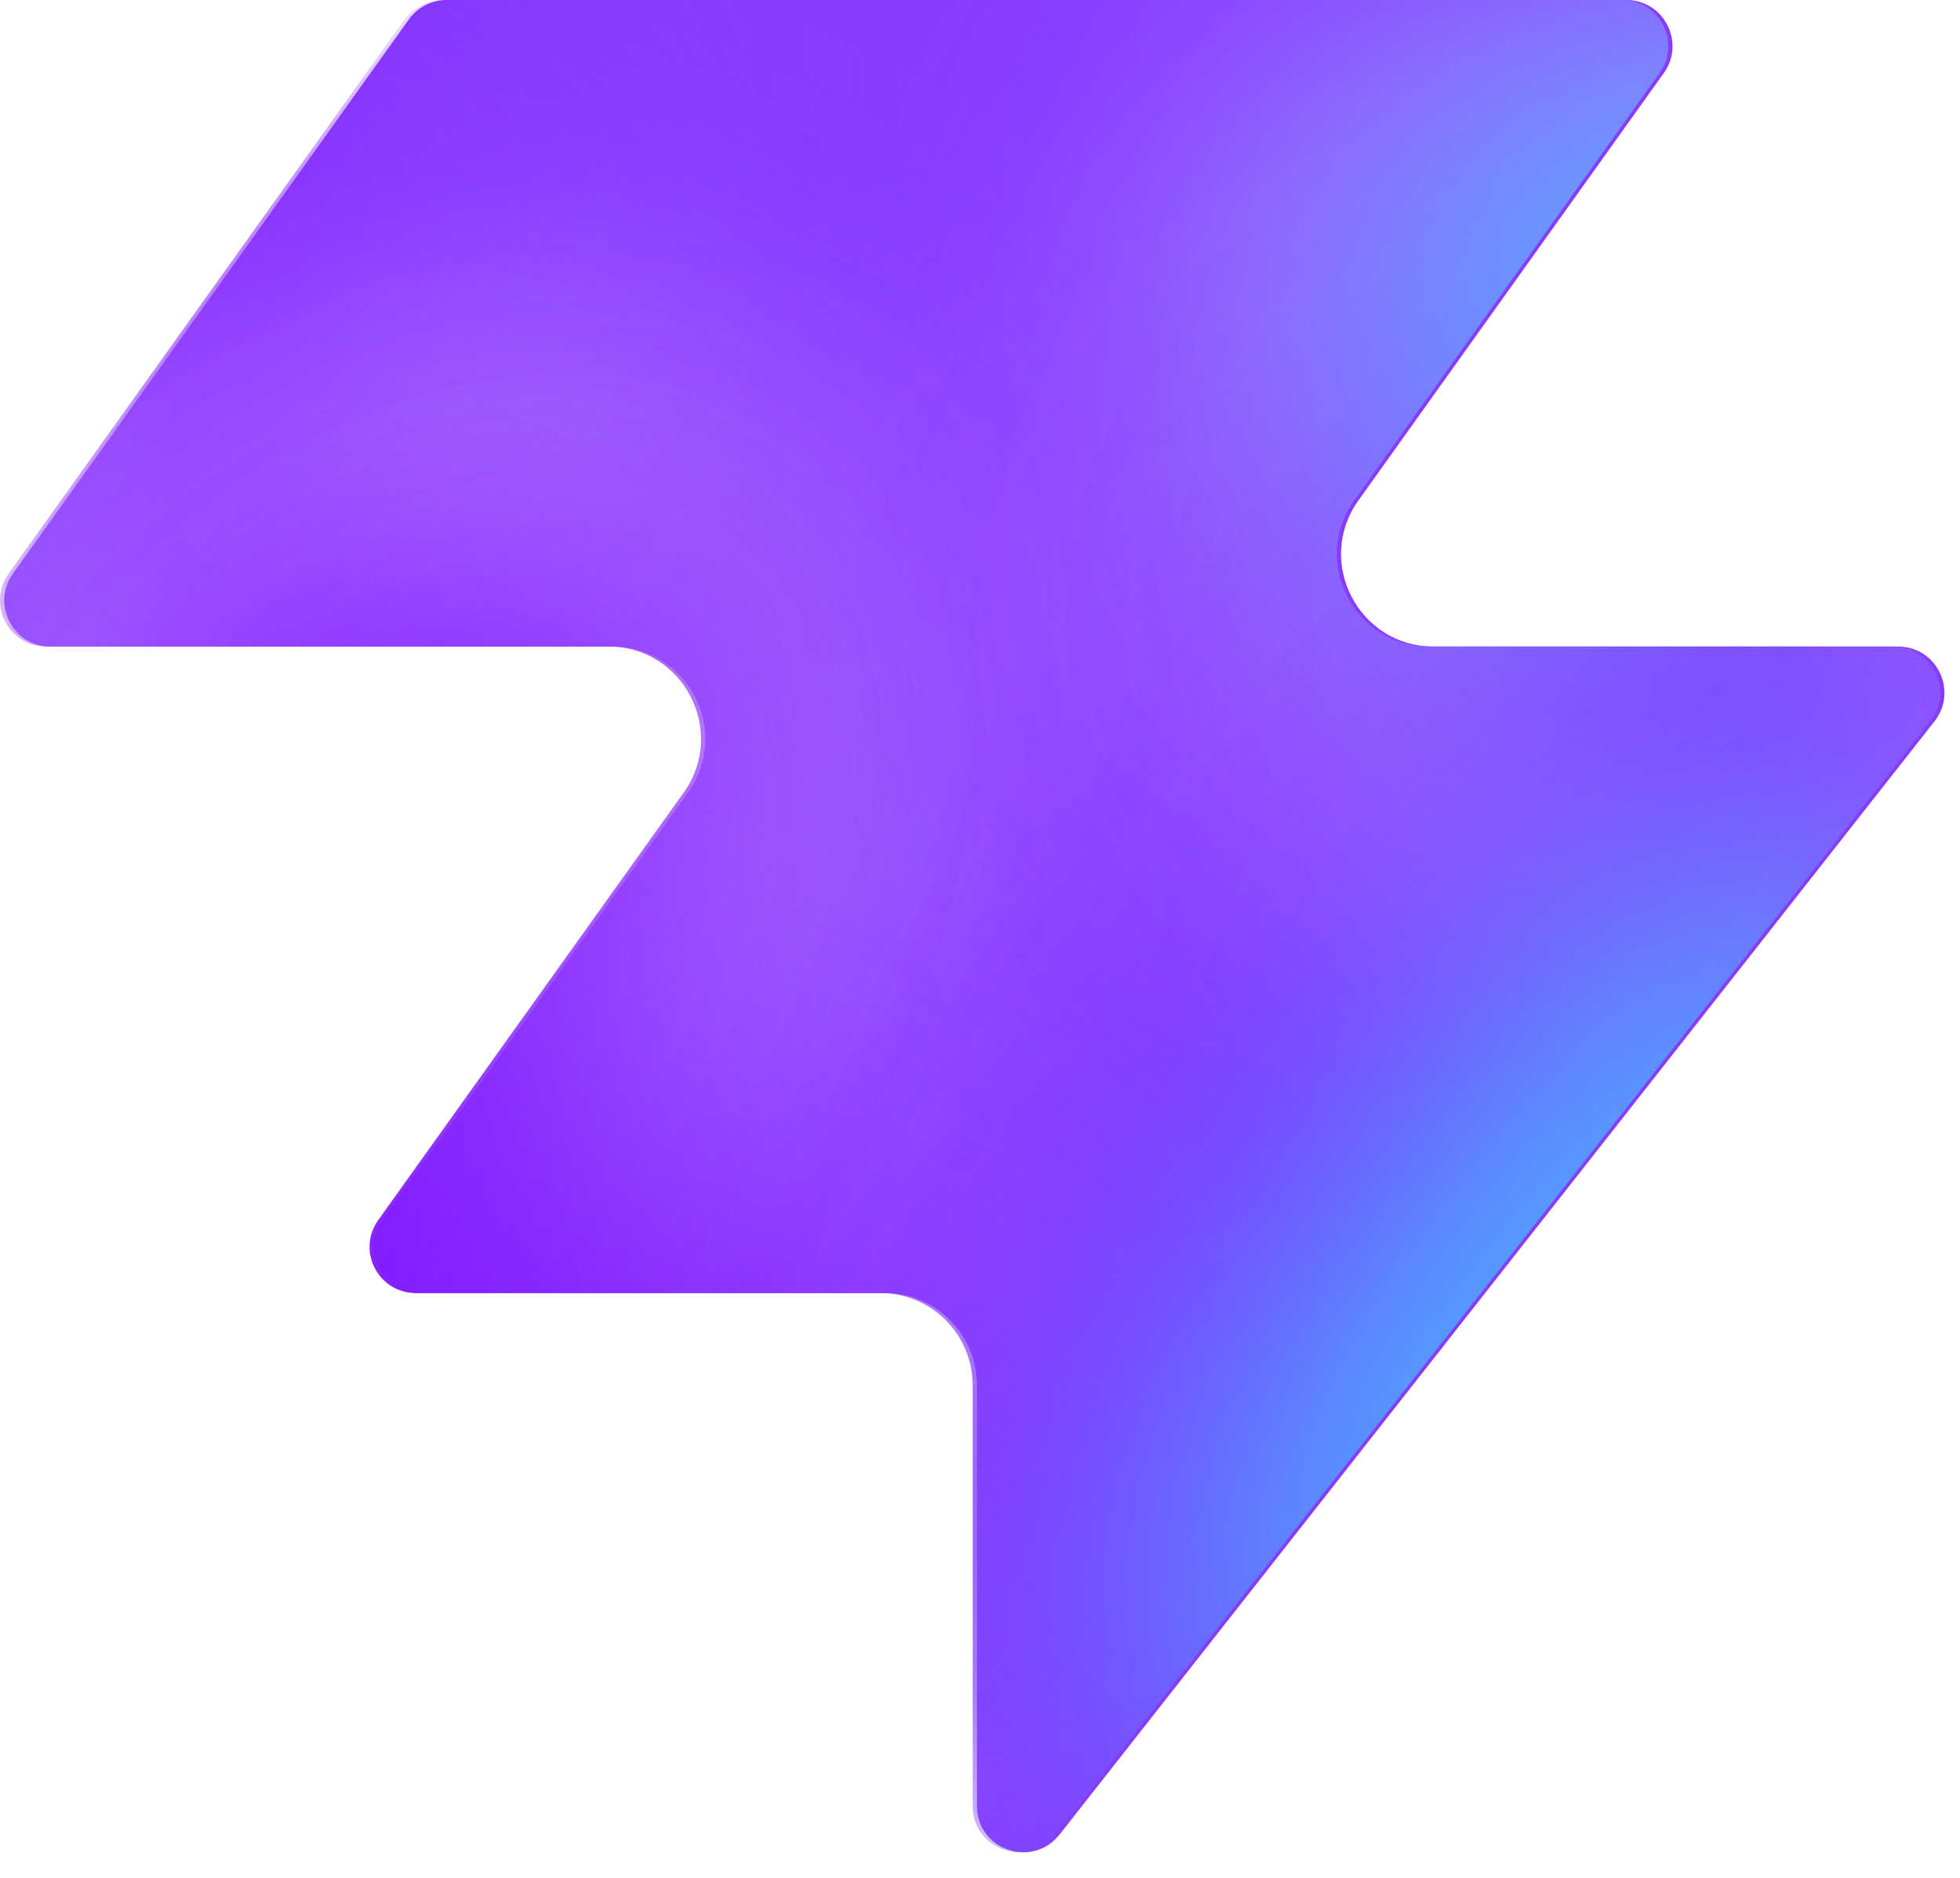
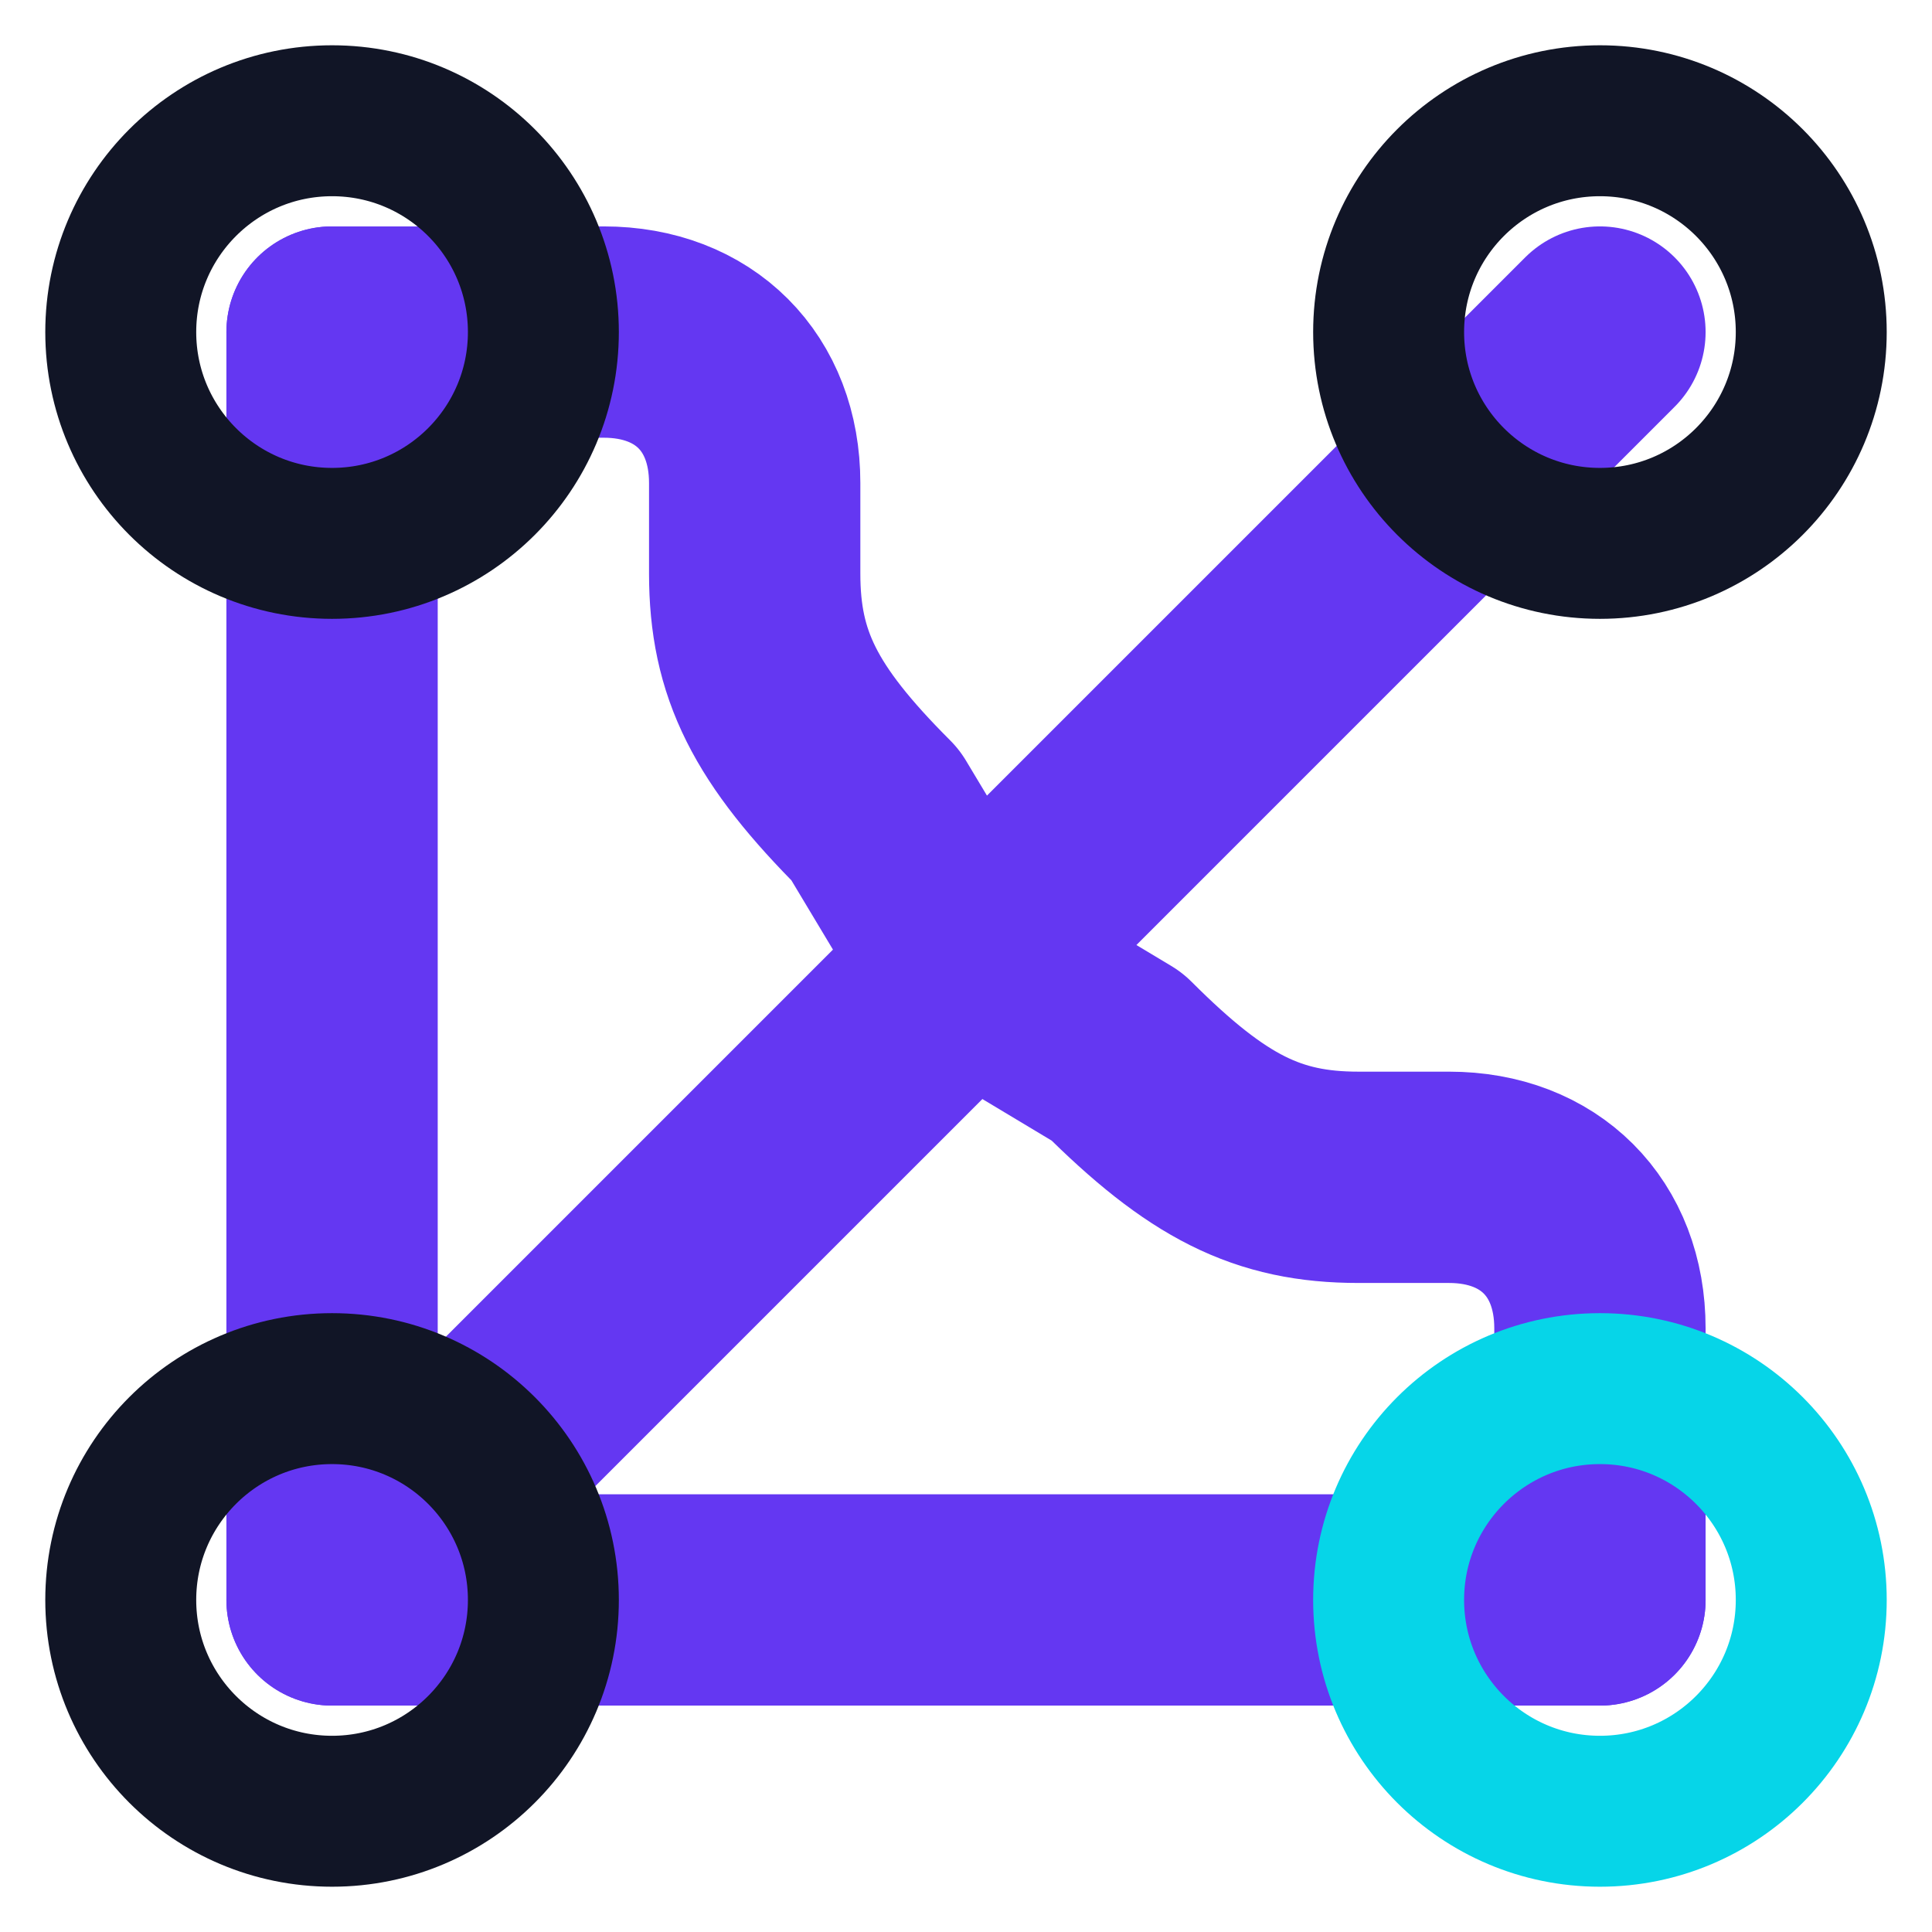
- <svg xmlns="http://www.w3.org/2000/svg" width="48" height="46" fill="none" viewBox="0 0 48 46">
-   <path fill="#863bff" d="M25.946 44.938c-.664.845-2.021.375-2.021-.698V33.937a2.26 2.26 0 0 0-2.262-2.262H10.287c-.92 0-1.456-1.04-.92-1.788l7.48-10.471c1.07-1.497 0-3.578-1.842-3.578H1.237c-.92 0-1.456-1.04-.92-1.788L10.013.474c.214-.297.556-.474.92-.474h28.894c.92 0 1.456 1.04.92 1.788l-7.48 10.471c-1.07 1.498 0 3.579 1.842 3.579h11.377c.943 0 1.473 1.088.89 1.83L25.947 44.94z" style="fill:#863bff;fill:color(display-p3 .525 .23 1);fill-opacity:1" />
-   <mask id="a" width="48" height="46" x="0" y="0" maskUnits="userSpaceOnUse" style="mask-type:alpha">
-     <path fill="#000" d="M25.842 44.938c-.664.844-2.021.375-2.021-.698V33.937a2.26 2.26 0 0 0-2.262-2.262H10.183c-.92 0-1.456-1.04-.92-1.788l7.48-10.471c1.07-1.498 0-3.579-1.842-3.579H1.133c-.92 0-1.456-1.04-.92-1.787L9.91.473c.214-.297.556-.474.92-.474h28.894c.92 0 1.456 1.04.92 1.788l-7.48 10.471c-1.07 1.498 0 3.578 1.842 3.578h11.377c.943 0 1.473 1.088.89 1.832L25.843 44.94z" style="fill:#000;fill-opacity:1" />
-   </mask>
-   <g mask="url(#a)">
-     <g filter="url(#b)">
-       <ellipse cx="5.508" cy="14.704" fill="#ede6ff" rx="5.508" ry="14.704" style="fill:#ede6ff;fill:color(display-p3 .927 .903 1);fill-opacity:1" transform="matrix(.00324 1 1 -.00324 -4.47 31.516)" />
-     </g>
-     <g filter="url(#c)">
-       <ellipse cx="10.399" cy="29.851" fill="#ede6ff" rx="10.399" ry="29.851" style="fill:#ede6ff;fill:color(display-p3 .927 .903 1);fill-opacity:1" transform="matrix(.00324 1 1 -.00324 -39.328 7.883)" />
-     </g>
-     <g filter="url(#d)">
-       <ellipse cx="5.508" cy="30.487" fill="#7e14ff" rx="5.508" ry="30.487" style="fill:#7e14ff;fill:color(display-p3 .492 .077 1);fill-opacity:1" transform="rotate(89.814 -25.913 -14.639)scale(1 -1)" />
-     </g>
-     <g filter="url(#e)">
-       <ellipse cx="5.508" cy="30.599" fill="#7e14ff" rx="5.508" ry="30.599" style="fill:#7e14ff;fill:color(display-p3 .492 .077 1);fill-opacity:1" transform="rotate(89.814 -32.644 -3.334)scale(1 -1)" />
-     </g>
-     <g filter="url(#f)">
-       <ellipse cx="5.508" cy="30.599" fill="#7e14ff" rx="5.508" ry="30.599" style="fill:#7e14ff;fill:color(display-p3 .492 .077 1);fill-opacity:1" transform="matrix(.00324 1 1 -.00324 -34.34 30.47)" />
-     </g>
-     <g filter="url(#g)">
-       <ellipse cx="14.072" cy="22.078" fill="#ede6ff" rx="14.072" ry="22.078" style="fill:#ede6ff;fill:color(display-p3 .927 .903 1);fill-opacity:1" transform="rotate(93.35 24.506 48.493)scale(-1 1)" />
-     </g>
-     <g filter="url(#h)">
-       <ellipse cx="3.47" cy="21.501" fill="#7e14ff" rx="3.47" ry="21.501" style="fill:#7e14ff;fill:color(display-p3 .492 .077 1);fill-opacity:1" transform="rotate(89.009 28.708 47.59)scale(-1 1)" />
-     </g>
-     <g filter="url(#i)">
-       <ellipse cx="3.47" cy="21.501" fill="#7e14ff" rx="3.47" ry="21.501" style="fill:#7e14ff;fill:color(display-p3 .492 .077 1);fill-opacity:1" transform="rotate(89.009 28.708 47.59)scale(-1 1)" />
-     </g>
-     <g filter="url(#j)">
-       <ellipse cx=".387" cy="8.972" fill="#7e14ff" rx="4.407" ry="29.108" style="fill:#7e14ff;fill:color(display-p3 .492 .077 1);fill-opacity:1" transform="rotate(39.51 .387 8.972)" />
-     </g>
-     <g filter="url(#k)">
-       <ellipse cx="47.523" cy="-6.092" fill="#7e14ff" rx="4.407" ry="29.108" style="fill:#7e14ff;fill:color(display-p3 .492 .077 1);fill-opacity:1" transform="rotate(37.892 47.523 -6.092)" />
-     </g>
-     <g filter="url(#l)">
-       <ellipse cx="41.412" cy="6.333" fill="#47bfff" rx="5.971" ry="9.665" style="fill:#47bfff;fill:color(display-p3 .28 .748 1);fill-opacity:1" transform="rotate(37.892 41.412 6.333)" />
-     </g>
-     <g filter="url(#m)">
-       <ellipse cx="-1.879" cy="38.332" fill="#7e14ff" rx="4.407" ry="29.108" style="fill:#7e14ff;fill:color(display-p3 .492 .077 1);fill-opacity:1" transform="rotate(37.892 -1.88 38.332)" />
-     </g>
-     <g filter="url(#n)">
-       <ellipse cx="-1.879" cy="38.332" fill="#7e14ff" rx="4.407" ry="29.108" style="fill:#7e14ff;fill:color(display-p3 .492 .077 1);fill-opacity:1" transform="rotate(37.892 -1.88 38.332)" />
-     </g>
-     <g filter="url(#o)">
-       <ellipse cx="35.651" cy="29.907" fill="#7e14ff" rx="4.407" ry="29.108" style="fill:#7e14ff;fill:color(display-p3 .492 .077 1);fill-opacity:1" transform="rotate(37.892 35.651 29.907)" />
-     </g>
-     <g filter="url(#p)">
-       <ellipse cx="38.418" cy="32.4" fill="#47bfff" rx="5.971" ry="15.297" style="fill:#47bfff;fill:color(display-p3 .28 .748 1);fill-opacity:1" transform="rotate(37.892 38.418 32.4)" />
-     </g>
+ <svg xmlns="http://www.w3.org/2000/svg" viewBox="0 0 64 64">
+   <g fill="none" stroke="#6437f2" stroke-linecap="round" stroke-linejoin="round" stroke-width="7">
+     <path d="M11 11v42h42" />
+     <path d="m11 53 42-42" />
+     <path d="M11 11h9c3 0 5 2 5 5v3c0 3 1 5 4 8l3 5 5 3c3 3 5 4 8 4h3c3 0 5 2 5 5v9" />
  </g>
-   <defs>
-     <filter id="b" width="60.045" height="41.654" x="-19.77" y="16.149" color-interpolation-filters="sRGB" filterUnits="userSpaceOnUse">
-       <feFlood flood-opacity="0" result="BackgroundImageFix" />
-       <feBlend in="SourceGraphic" in2="BackgroundImageFix" result="shape" />
-       <feGaussianBlur result="effect1_foregroundBlur_2002_17158" stdDeviation="7.659" />
-     </filter>
-     <filter id="c" width="90.34" height="51.437" x="-54.613" y="-7.533" color-interpolation-filters="sRGB" filterUnits="userSpaceOnUse">
-       <feFlood flood-opacity="0" result="BackgroundImageFix" />
-       <feBlend in="SourceGraphic" in2="BackgroundImageFix" result="shape" />
-       <feGaussianBlur result="effect1_foregroundBlur_2002_17158" stdDeviation="7.659" />
-     </filter>
-     <filter id="d" width="79.355" height="29.4" x="-49.64" y="2.03" color-interpolation-filters="sRGB" filterUnits="userSpaceOnUse">
-       <feFlood flood-opacity="0" result="BackgroundImageFix" />
-       <feBlend in="SourceGraphic" in2="BackgroundImageFix" result="shape" />
-       <feGaussianBlur result="effect1_foregroundBlur_2002_17158" stdDeviation="4.596" />
-     </filter>
-     <filter id="e" width="79.579" height="29.4" x="-45.045" y="20.029" color-interpolation-filters="sRGB" filterUnits="userSpaceOnUse">
-       <feFlood flood-opacity="0" result="BackgroundImageFix" />
-       <feBlend in="SourceGraphic" in2="BackgroundImageFix" result="shape" />
-       <feGaussianBlur result="effect1_foregroundBlur_2002_17158" stdDeviation="4.596" />
-     </filter>
-     <filter id="f" width="79.579" height="29.4" x="-43.513" y="21.178" color-interpolation-filters="sRGB" filterUnits="userSpaceOnUse">
-       <feFlood flood-opacity="0" result="BackgroundImageFix" />
-       <feBlend in="SourceGraphic" in2="BackgroundImageFix" result="shape" />
-       <feGaussianBlur result="effect1_foregroundBlur_2002_17158" stdDeviation="4.596" />
-     </filter>
-     <filter id="g" width="74.749" height="58.852" x="15.756" y="-17.901" color-interpolation-filters="sRGB" filterUnits="userSpaceOnUse">
-       <feFlood flood-opacity="0" result="BackgroundImageFix" />
-       <feBlend in="SourceGraphic" in2="BackgroundImageFix" result="shape" />
-       <feGaussianBlur result="effect1_foregroundBlur_2002_17158" stdDeviation="7.659" />
-     </filter>
-     <filter id="h" width="61.377" height="25.362" x="23.548" y="2.284" color-interpolation-filters="sRGB" filterUnits="userSpaceOnUse">
-       <feFlood flood-opacity="0" result="BackgroundImageFix" />
-       <feBlend in="SourceGraphic" in2="BackgroundImageFix" result="shape" />
-       <feGaussianBlur result="effect1_foregroundBlur_2002_17158" stdDeviation="4.596" />
-     </filter>
-     <filter id="i" width="61.377" height="25.362" x="23.548" y="2.284" color-interpolation-filters="sRGB" filterUnits="userSpaceOnUse">
-       <feFlood flood-opacity="0" result="BackgroundImageFix" />
-       <feBlend in="SourceGraphic" in2="BackgroundImageFix" result="shape" />
-       <feGaussianBlur result="effect1_foregroundBlur_2002_17158" stdDeviation="4.596" />
-     </filter>
-     <filter id="j" width="56.045" height="63.649" x="-27.636" y="-22.853" color-interpolation-filters="sRGB" filterUnits="userSpaceOnUse">
-       <feFlood flood-opacity="0" result="BackgroundImageFix" />
-       <feBlend in="SourceGraphic" in2="BackgroundImageFix" result="shape" />
-       <feGaussianBlur result="effect1_foregroundBlur_2002_17158" stdDeviation="4.596" />
-     </filter>
-     <filter id="k" width="54.814" height="64.646" x="20.116" y="-38.415" color-interpolation-filters="sRGB" filterUnits="userSpaceOnUse">
-       <feFlood flood-opacity="0" result="BackgroundImageFix" />
-       <feBlend in="SourceGraphic" in2="BackgroundImageFix" result="shape" />
-       <feGaussianBlur result="effect1_foregroundBlur_2002_17158" stdDeviation="4.596" />
-     </filter>
-     <filter id="l" width="33.541" height="35.313" x="24.641" y="-11.323" color-interpolation-filters="sRGB" filterUnits="userSpaceOnUse">
-       <feFlood flood-opacity="0" result="BackgroundImageFix" />
-       <feBlend in="SourceGraphic" in2="BackgroundImageFix" result="shape" />
-       <feGaussianBlur result="effect1_foregroundBlur_2002_17158" stdDeviation="4.596" />
-     </filter>
-     <filter id="m" width="54.814" height="64.646" x="-29.286" y="6.009" color-interpolation-filters="sRGB" filterUnits="userSpaceOnUse">
-       <feFlood flood-opacity="0" result="BackgroundImageFix" />
-       <feBlend in="SourceGraphic" in2="BackgroundImageFix" result="shape" />
-       <feGaussianBlur result="effect1_foregroundBlur_2002_17158" stdDeviation="4.596" />
-     </filter>
-     <filter id="n" width="54.814" height="64.646" x="-29.286" y="6.009" color-interpolation-filters="sRGB" filterUnits="userSpaceOnUse">
-       <feFlood flood-opacity="0" result="BackgroundImageFix" />
-       <feBlend in="SourceGraphic" in2="BackgroundImageFix" result="shape" />
-       <feGaussianBlur result="effect1_foregroundBlur_2002_17158" stdDeviation="4.596" />
-     </filter>
-     <filter id="o" width="54.814" height="64.646" x="8.244" y="-2.416" color-interpolation-filters="sRGB" filterUnits="userSpaceOnUse">
-       <feFlood flood-opacity="0" result="BackgroundImageFix" />
-       <feBlend in="SourceGraphic" in2="BackgroundImageFix" result="shape" />
-       <feGaussianBlur result="effect1_foregroundBlur_2002_17158" stdDeviation="4.596" />
-     </filter>
-     <filter id="p" width="39.409" height="43.623" x="18.713" y="10.588" color-interpolation-filters="sRGB" filterUnits="userSpaceOnUse">
-       <feFlood flood-opacity="0" result="BackgroundImageFix" />
-       <feBlend in="SourceGraphic" in2="BackgroundImageFix" result="shape" />
-       <feGaussianBlur result="effect1_foregroundBlur_2002_17158" stdDeviation="4.596" />
-     </filter>
-   </defs>
+   <g fill="none" stroke="#111526" stroke-width="5">
+     <circle cx="11" cy="11" r="7" />
+     <circle cx="53" cy="11" r="7" />
+     <circle cx="11" cy="53" r="7" />
+   </g>
+   <circle cx="53" cy="53" r="7" fill="none" stroke="#06d5e8" stroke-width="5" />
</svg>
